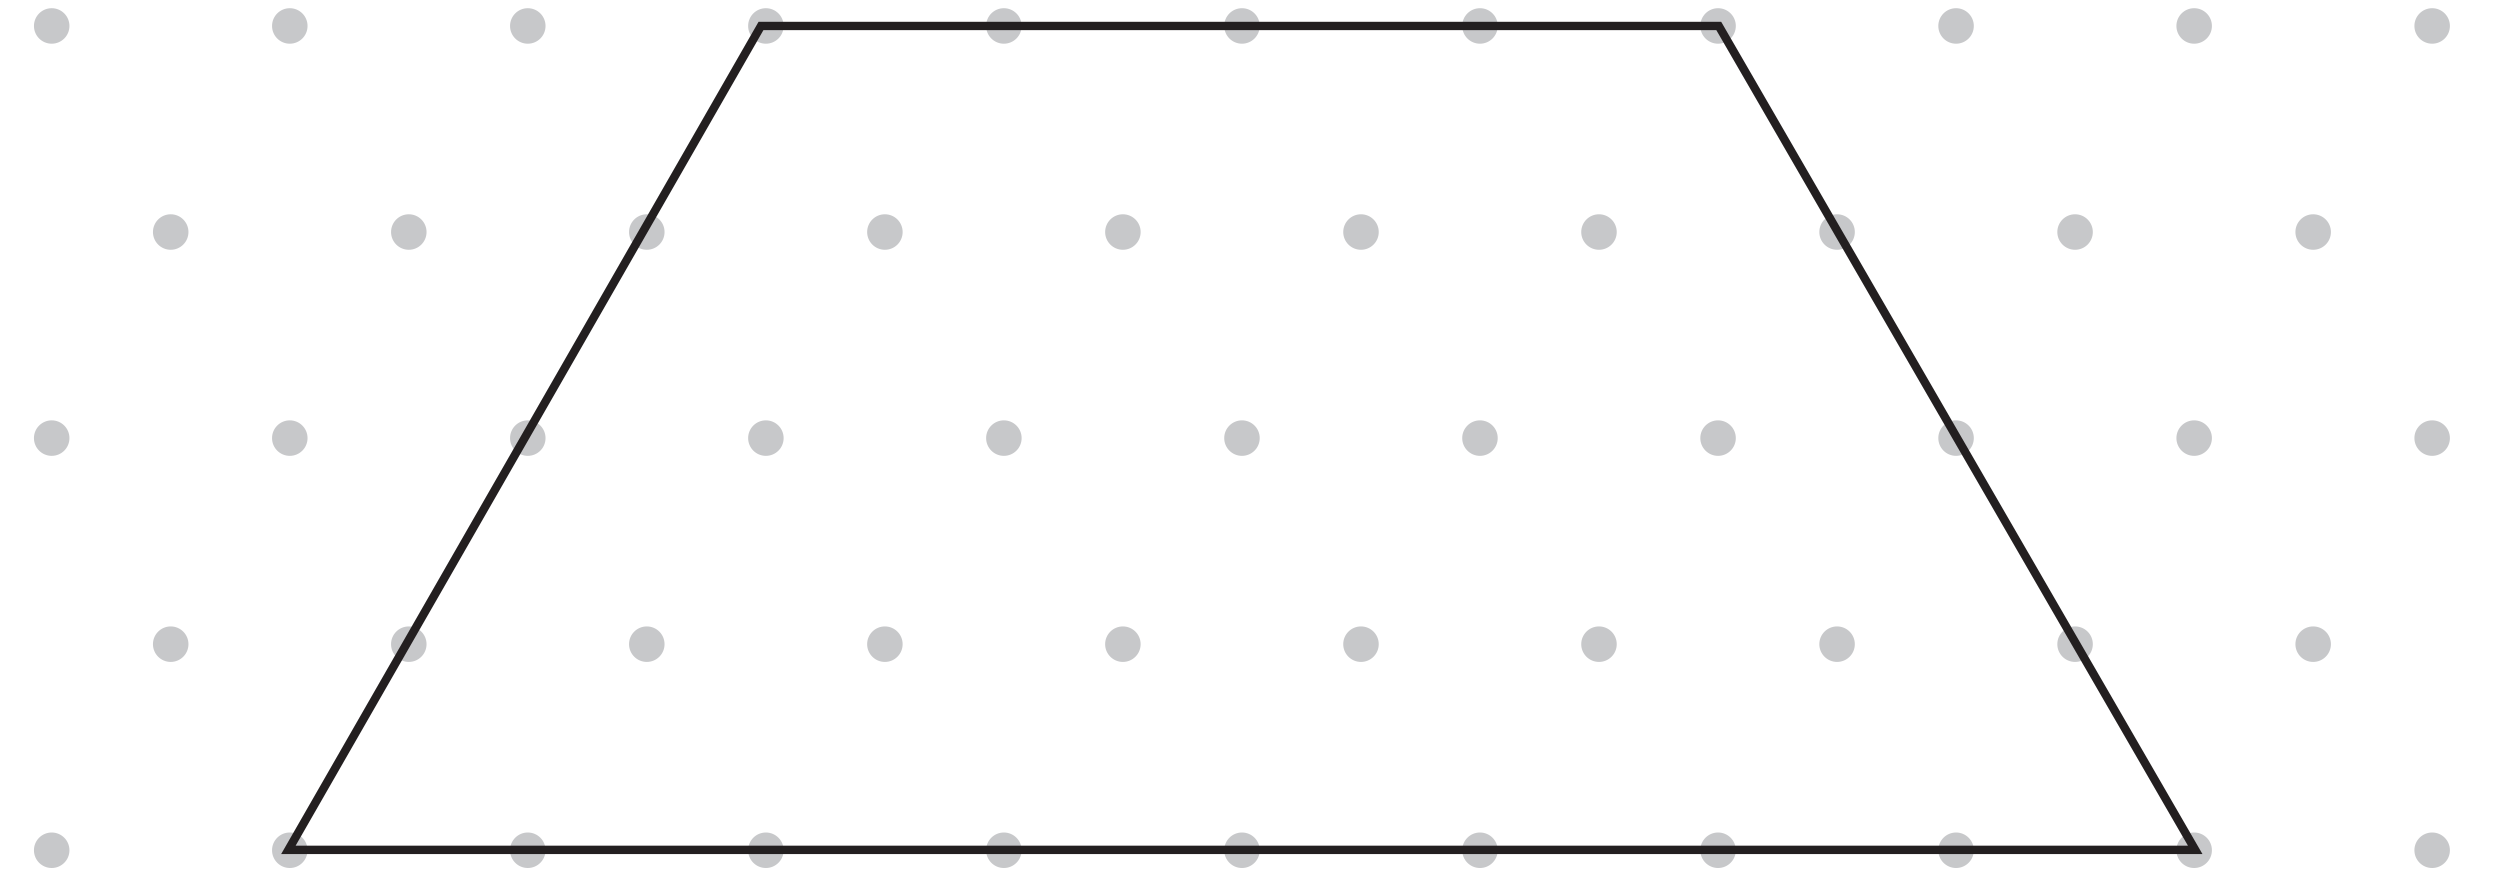
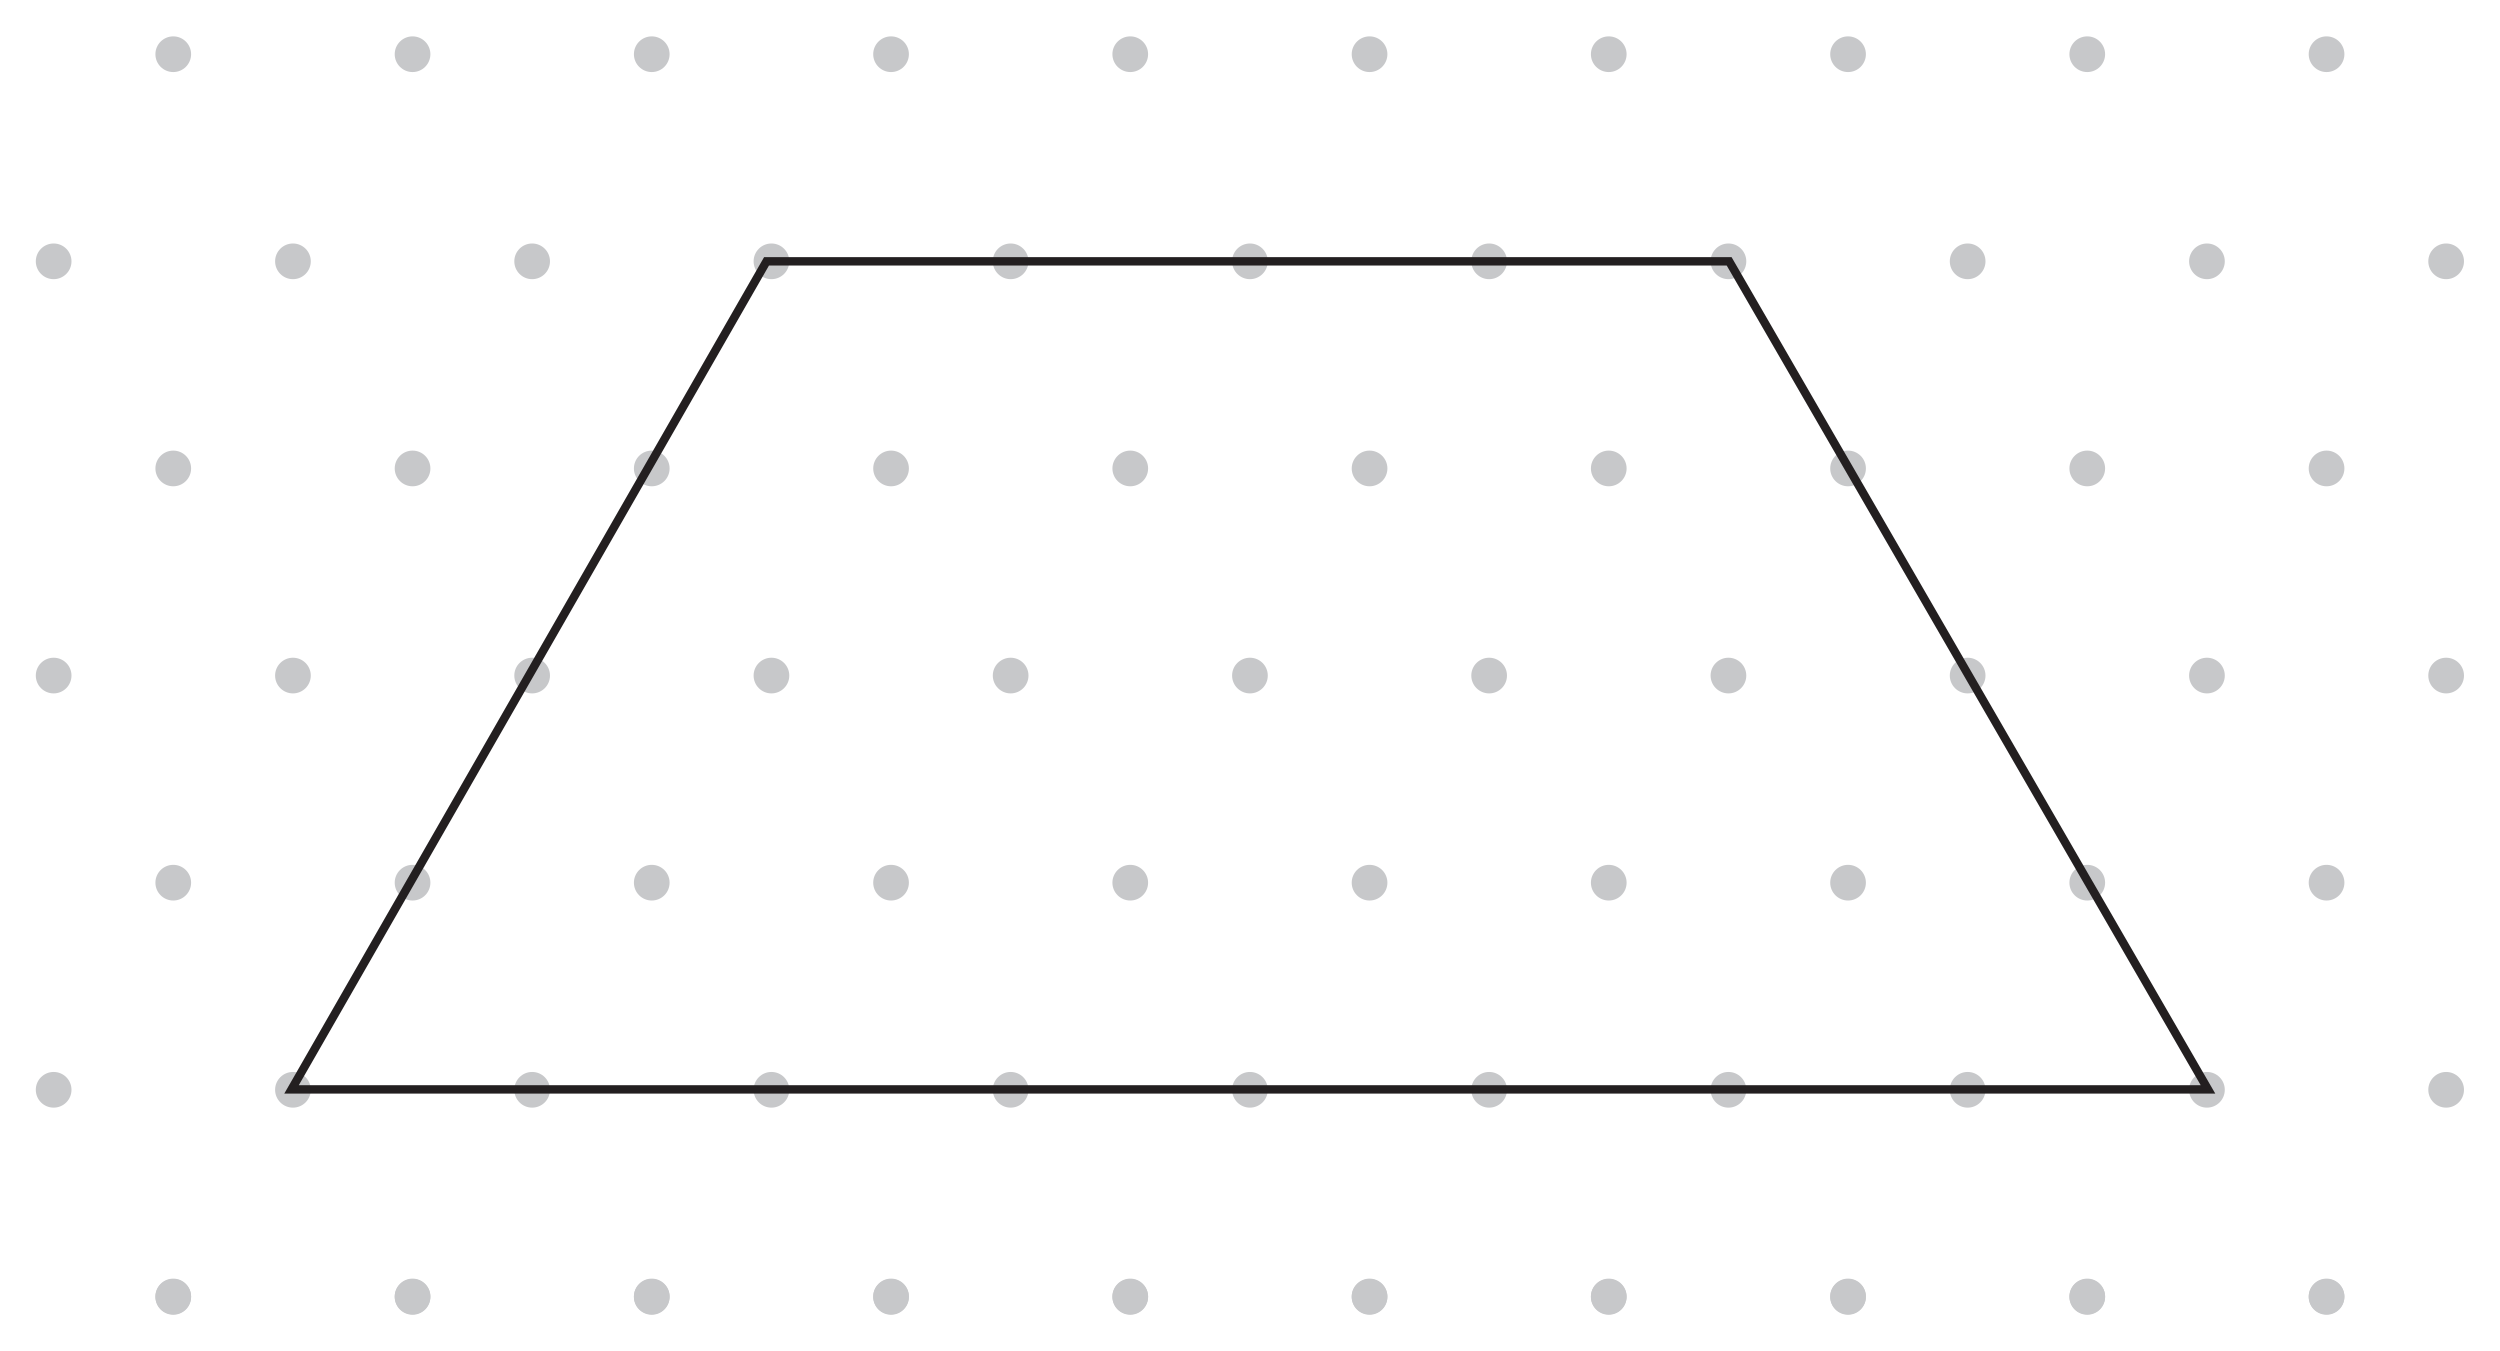
- <svg xmlns="http://www.w3.org/2000/svg" data-id="0607_2022ON_51_q06a_diagram1" data-width-mm="105.13" data-height-mm="37.04" data-measure="false" data-source="0607/51 ON 2022 p10" version="1.1" width="298" height="105" viewBox="0 0 298 105">
+ <svg xmlns="http://www.w3.org/2000/svg" data-id="0607_2022ON_51_q06a_diagram1" data-width-mm="104.6" data-height-mm="56.52" data-measure="false" data-source="0607/51 ON 2022 p10" version="1.1" width="296.5" height="160.2" viewBox="0 0 296.5 160.2">
  <defs>
    <clipPath id="clip_1">
-       <path transform="matrix(1,0,0,-1,-149.6,665.39)" d="M149.6 560.39H447.6V665.39H149.6Z" />
+       <path transform="matrix(1,0,0,-1,-149.399,693.290)" d="M149.4 533.09H445.9V693.290H149.4Z" />
    </clipPath>
    <clipPath id="clip_2">
-       <path transform="matrix(1,0,0,-1,-149.6,665.39)" d="M0 0H595.276V841.89H0Z" />
+       <path transform="matrix(1,0,0,-1,-149.399,693.290)" d="M0 0H595.276V841.89H0Z" />
    </clipPath>
    <clipPath id="clip_3">
-       <path transform="matrix(1,0,0,-1,-149.6,665.39)" d="M0 0H595.276V841.89H0Z" />
+       <path transform="matrix(1,0,0,-1,-149.399,693.290)" d="M0 0H595.276V841.89H0Z" />
    </clipPath>
    <clipPath id="clip_4">
-       <path transform="matrix(1,0,0,-1,-149.6,665.39)" d="M276.995 729.056H304.152V739.15H276.995Z" />
+       <path transform="matrix(1,0,0,-1,-149.399,693.290)" d="M276.995 729.056H304.152V739.15H276.995Z" />
    </clipPath>
    <clipPath id="clip_5">
-       <path transform="matrix(1,0,0,-1,-149.6,665.39)" d="M326.506 726.712H354.194V739.149H326.506Z" />
+       <path transform="matrix(1,0,0,-1,-149.399,693.290)" d="M326.506 726.712H354.194V739.149H326.506Z" />
    </clipPath>
    <clipPath id="clip_6">
-       <path transform="matrix(1,0,0,-1,-149.6,665.39)" d="M153.646 537.359H441.629V688.975H153.646Z" />
+       <path transform="matrix(1,0,0,-1,-149.399,693.290)" d="M153.646 537.359H441.629V688.975H153.646Z" />
    </clipPath>
    <clipPath id="clip_7">
-       <path transform="matrix(1,0,0,-1,-149.6,665.39)" d="M470.301 332.461H481.52V345.242H470.301Z" />
+       <path transform="matrix(1,0,0,-1,-149.399,693.290)" d="M470.301 332.461H481.52V345.242H470.301Z" />
    </clipPath>
    <clipPath id="clip_8">
-       <path transform="matrix(1,0,0,-1,-149.6,665.39)" d="M470.301 304.115H482.581V316.896H470.301Z" />
+       <path transform="matrix(1,0,0,-1,-149.399,693.290)" d="M470.301 304.115H482.581V316.896H470.301Z" />
    </clipPath>
  </defs>
  <g clip-path="url(#clip_1)">
    <g clip-path="url(#clip_2)">
      <g clip-path="url(#clip_3)" />
      <g clip-path="url(#clip_4)" />
      <g clip-path="url(#clip_5)" />
      <g clip-path="url(#clip_6)">
-         <path transform="matrix(1,0,0,-1,287.797,3.094)" d="M0 0C0-1.169 .948-2.116 2.116-2.116 3.285-2.116 4.232-1.169 4.232 0 4.232 1.169 3.285 2.116 2.116 2.116 .948 2.116 0 1.169 0 0" fill="#c7c8ca" />
-         <path transform="matrix(1,0,0,-1,287.797,52.222)" d="M0 0C0-1.169 .947-2.116 2.116-2.116 3.285-2.116 4.232-1.169 4.232 0 4.232 1.169 3.285 2.116 2.116 2.116 .947 2.116 0 1.169 0 0" fill="#c7c8ca" />
-         <path transform="matrix(1,0,0,-1,287.797,101.350)" d="M0 0C0-1.169 .947-2.116 2.116-2.116 3.285-2.116 4.232-1.169 4.232 0 4.232 1.168 3.285 2.116 2.116 2.116 .947 2.116 0 1.168 0 0" fill="#c7c8ca" />
-         <path transform="matrix(1,0,0,-1,259.428,3.094)" d="M0 0C0-1.169 .947-2.116 2.116-2.116 3.285-2.116 4.232-1.169 4.232 0 4.232 1.169 3.285 2.116 2.116 2.116 .947 2.116 0 1.169 0 0" fill="#c7c8ca" />
-         <path transform="matrix(1,0,0,-1,259.428,52.222)" d="M0 0C0-1.168 .947-2.116 2.116-2.116 3.285-2.116 4.232-1.168 4.232 0 4.232 1.169 3.285 2.116 2.116 2.116 .947 2.116 0 1.169 0 0" fill="#c7c8ca" />
-         <path transform="matrix(1,0,0,-1,259.428,101.350)" d="M0 0C0-1.169 .947-2.116 2.116-2.116 3.285-2.116 4.232-1.169 4.232 0 4.232 1.168 3.285 2.116 2.116 2.116 .947 2.116 0 1.168 0 0" fill="#c7c8ca" />
-         <path transform="matrix(1,0,0,-1,273.614,27.658)" d="M0 0C0-1.169 .948-2.116 2.116-2.116 3.285-2.116 4.232-1.169 4.232 0 4.232 1.169 3.285 2.116 2.116 2.116 .948 2.116 0 1.169 0 0" fill="#c7c8ca" />
-         <path transform="matrix(1,0,0,-1,273.614,76.786)" d="M0 0C0-1.168 .947-2.116 2.116-2.116 3.285-2.116 4.232-1.168 4.232 0 4.232 1.169 3.285 2.116 2.116 2.116 .947 2.116 0 1.169 0 0" fill="#c7c8ca" />
-         <path transform="matrix(1,0,0,-1,231.047,3.094)" d="M0 0C0-1.169 .947-2.116 2.116-2.116 3.285-2.116 4.232-1.169 4.232 0 4.232 1.169 3.285 2.116 2.116 2.116 .947 2.116 0 1.169 0 0" fill="#c7c8ca" />
-         <path transform="matrix(1,0,0,-1,231.047,52.222)" d="M0 0C0-1.169 .947-2.116 2.116-2.116 3.285-2.116 4.232-1.169 4.232 0 4.232 1.169 3.285 2.116 2.116 2.116 .947 2.116 0 1.169 0 0" fill="#c7c8ca" />
-         <path transform="matrix(1,0,0,-1,231.047,101.350)" d="M0 0C0-1.169 .947-2.116 2.116-2.116 3.285-2.116 4.232-1.169 4.232 0 4.232 1.168 3.285 2.116 2.116 2.116 .947 2.116 0 1.168 0 0" fill="#c7c8ca" />
-         <path transform="matrix(1,0,0,-1,245.233,27.658)" d="M0 0C0-1.169 .947-2.116 2.116-2.116 3.285-2.116 4.232-1.169 4.232 0 4.232 1.169 3.285 2.116 2.116 2.116 .947 2.116 0 1.169 0 0" fill="#c7c8ca" />
-         <path transform="matrix(1,0,0,-1,245.233,76.786)" d="M0 0C0-1.168 .947-2.116 2.116-2.116 3.285-2.116 4.232-1.168 4.232 0 4.232 1.168 3.285 2.116 2.116 2.116 .947 2.116 0 1.168 0 0" fill="#c7c8ca" />
-         <path transform="matrix(1,0,0,-1,202.678,3.094)" d="M0 0C0-1.169 .947-2.116 2.116-2.116 3.285-2.116 4.232-1.169 4.232 0 4.232 1.169 3.285 2.116 2.116 2.116 .947 2.116 0 1.169 0 0" fill="#c7c8ca" />
-         <path transform="matrix(1,0,0,-1,202.677,52.222)" d="M0 0C0-1.168 .948-2.116 2.116-2.116 3.285-2.116 4.232-1.168 4.232 0 4.232 1.169 3.285 2.116 2.116 2.116 .948 2.116 0 1.169 0 0" fill="#c7c8ca" />
-         <path transform="matrix(1,0,0,-1,202.677,101.350)" d="M0 0C0-1.169 .948-2.116 2.116-2.116 3.285-2.116 4.232-1.169 4.232 0 4.232 1.168 3.285 2.116 2.116 2.116 .948 2.116 0 1.168 0 0" fill="#c7c8ca" />
-         <path transform="matrix(1,0,0,-1,216.864,27.658)" d="M0 0C0-1.169 .947-2.116 2.116-2.116 3.285-2.116 4.232-1.169 4.232 0 4.232 1.169 3.285 2.116 2.116 2.116 .947 2.116 0 1.169 0 0" fill="#c7c8ca" />
-         <path transform="matrix(1,0,0,-1,216.863,76.786)" d="M0 0C0-1.168 .948-2.116 2.116-2.116 3.285-2.116 4.232-1.168 4.232 0 4.232 1.169 3.285 2.116 2.116 2.116 .948 2.116 0 1.169 0 0" fill="#c7c8ca" />
-         <path transform="matrix(1,0,0,-1,174.297,3.094)" d="M0 0C0-1.169 .947-2.116 2.116-2.116 3.285-2.116 4.232-1.169 4.232 0 4.232 1.169 3.285 2.116 2.116 2.116 .947 2.116 0 1.169 0 0" fill="#c7c8ca" />
-         <path transform="matrix(1,0,0,-1,174.296,52.222)" d="M0 0C0-1.169 .948-2.116 2.116-2.116 3.285-2.116 4.232-1.169 4.232 0 4.232 1.169 3.285 2.116 2.116 2.116 .948 2.116 0 1.169 0 0" fill="#c7c8ca" />
-         <path transform="matrix(1,0,0,-1,174.296,101.350)" d="M0 0C0-1.169 .948-2.116 2.116-2.116 3.285-2.116 4.232-1.169 4.232 0 4.232 1.168 3.285 2.116 2.116 2.116 .948 2.116 0 1.168 0 0" fill="#c7c8ca" />
-         <path transform="matrix(1,0,0,-1,188.483,27.658)" d="M0 0C0-1.169 .947-2.116 2.116-2.116 3.285-2.116 4.232-1.169 4.232 0 4.232 1.169 3.285 2.116 2.116 2.116 .947 2.116 0 1.169 0 0" fill="#c7c8ca" />
-         <path transform="matrix(1,0,0,-1,188.483,76.786)" d="M0 0C0-1.168 .947-2.116 2.116-2.116 3.284-2.116 4.232-1.168 4.232 0 4.232 1.168 3.284 2.116 2.116 2.116 .947 2.116 0 1.168 0 0" fill="#c7c8ca" />
-         <path transform="matrix(1,0,0,-1,145.927,3.094)" d="M0 0C0-1.169 .948-2.116 2.116-2.116 3.285-2.116 4.232-1.169 4.232 0 4.232 1.169 3.285 2.116 2.116 2.116 .948 2.116 0 1.169 0 0" fill="#c7c8ca" />
-         <path transform="matrix(1,0,0,-1,145.927,52.222)" d="M0 0C0-1.168 .947-2.116 2.116-2.116 3.285-2.116 4.232-1.168 4.232 0 4.232 1.169 3.285 2.116 2.116 2.116 .947 2.116 0 1.169 0 0" fill="#c7c8ca" />
-         <path transform="matrix(1,0,0,-1,145.927,101.350)" d="M0 0C0-1.169 .947-2.116 2.116-2.116 3.285-2.116 4.232-1.169 4.232 0 4.232 1.168 3.285 2.116 2.116 2.116 .947 2.116 0 1.168 0 0" fill="#c7c8ca" />
-         <path transform="matrix(1,0,0,-1,160.114,27.658)" d="M0 0C0-1.169 .948-2.116 2.116-2.116 3.285-2.116 4.232-1.169 4.232 0 4.232 1.169 3.285 2.116 2.116 2.116 .948 2.116 0 1.169 0 0" fill="#c7c8ca" />
-         <path transform="matrix(1,0,0,-1,160.113,76.786)" d="M0 0C0-1.168 .947-2.116 2.116-2.116 3.285-2.116 4.232-1.168 4.232 0 4.232 1.169 3.285 2.116 2.116 2.116 .947 2.116 0 1.169 0 0" fill="#c7c8ca" />
-         <path transform="matrix(1,0,0,-1,117.546,3.094)" d="M0 0C0-1.169 .948-2.116 2.116-2.116 3.285-2.116 4.232-1.169 4.232 0 4.232 1.169 3.285 2.116 2.116 2.116 .948 2.116 0 1.169 0 0" fill="#c7c8ca" />
-         <path transform="matrix(1,0,0,-1,117.546,52.222)" d="M0 0C0-1.169 .947-2.116 2.116-2.116 3.285-2.116 4.232-1.169 4.232 0 4.232 1.169 3.285 2.116 2.116 2.116 .947 2.116 0 1.169 0 0" fill="#c7c8ca" />
-         <path transform="matrix(1,0,0,-1,117.546,101.350)" d="M0 0C0-1.169 .947-2.116 2.116-2.116 3.285-2.116 4.232-1.169 4.232 0 4.232 1.168 3.285 2.116 2.116 2.116 .947 2.116 0 1.168 0 0" fill="#c7c8ca" />
-         <path transform="matrix(1,0,0,-1,131.733,27.658)" d="M0 0C0-1.169 .947-2.116 2.116-2.116 3.284-2.116 4.232-1.169 4.232 0 4.232 1.169 3.284 2.116 2.116 2.116 .947 2.116 0 1.169 0 0" fill="#c7c8ca" />
-         <path transform="matrix(1,0,0,-1,131.732,76.786)" d="M0 0C0-1.168 .947-2.116 2.116-2.116 3.285-2.116 4.232-1.168 4.232 0 4.232 1.168 3.285 2.116 2.116 2.116 .947 2.116 0 1.168 0 0" fill="#c7c8ca" />
-         <path transform="matrix(1,0,0,-1,89.178,3.094)" d="M0 0C0-1.169 .946-2.116 2.116-2.116 3.284-2.116 4.231-1.169 4.231 0 4.231 1.169 3.284 2.116 2.116 2.116 .946 2.116 0 1.169 0 0" fill="#c7c8ca" />
-         <path transform="matrix(1,0,0,-1,89.178,52.222)" d="M0 0C0-1.168 .946-2.116 2.115-2.116 3.284-2.116 4.231-1.168 4.231 0 4.231 1.169 3.284 2.116 2.115 2.116 .946 2.116 0 1.169 0 0" fill="#c7c8ca" />
-         <path transform="matrix(1,0,0,-1,89.178,101.350)" d="M0 0C0-1.169 .946-2.116 2.115-2.116 3.284-2.116 4.231-1.169 4.231 0 4.231 1.168 3.284 2.116 2.115 2.116 .946 2.116 0 1.168 0 0" fill="#c7c8ca" />
-         <path transform="matrix(1,0,0,-1,103.364,27.658)" d="M0 0C0-1.169 .947-2.116 2.116-2.116 3.284-2.116 4.231-1.169 4.231 0 4.231 1.169 3.284 2.116 2.116 2.116 .947 2.116 0 1.169 0 0" fill="#c7c8ca" />
-         <path transform="matrix(1,0,0,-1,103.363,76.786)" d="M0 0C0-1.168 .947-2.116 2.115-2.116 3.285-2.116 4.231-1.168 4.231 0 4.231 1.169 3.285 2.116 2.115 2.116 .947 2.116 0 1.169 0 0" fill="#c7c8ca" />
-         <path transform="matrix(1,0,0,-1,60.797,3.094)" d="M0 0C0-1.169 .947-2.116 2.115-2.116 3.284-2.116 4.231-1.169 4.231 0 4.231 1.169 3.284 2.116 2.115 2.116 .947 2.116 0 1.169 0 0" fill="#c7c8ca" />
-         <path transform="matrix(1,0,0,-1,60.797,52.222)" d="M0 0C0-1.169 .947-2.116 2.115-2.116 3.284-2.116 4.231-1.169 4.231 0 4.231 1.169 3.284 2.116 2.115 2.116 .947 2.116 0 1.169 0 0" fill="#c7c8ca" />
-         <path transform="matrix(1,0,0,-1,60.797,101.350)" d="M0 0C0-1.169 .947-2.116 2.115-2.116 3.284-2.116 4.231-1.169 4.231 0 4.231 1.168 3.284 2.116 2.115 2.116 .947 2.116 0 1.168 0 0" fill="#c7c8ca" />
-         <path transform="matrix(1,0,0,-1,74.982,27.658)" d="M0 0C0-1.169 .947-2.116 2.116-2.116 3.285-2.116 4.233-1.169 4.233 0 4.233 1.169 3.285 2.116 2.116 2.116 .947 2.116 0 1.169 0 0" fill="#c7c8ca" />
-         <path transform="matrix(1,0,0,-1,74.982,76.786)" d="M0 0C0-1.168 .947-2.116 2.116-2.116 3.285-2.116 4.232-1.168 4.232 0 4.232 1.168 3.285 2.116 2.116 2.116 .947 2.116 0 1.168 0 0" fill="#c7c8ca" />
-         <path transform="matrix(1,0,0,-1,32.428,3.094)" d="M0 0C0-1.169 .946-2.116 2.115-2.116 3.284-2.116 4.231-1.169 4.231 0 4.231 1.169 3.284 2.116 2.115 2.116 .946 2.116 0 1.169 0 0" fill="#c7c8ca" />
-         <path transform="matrix(1,0,0,-1,32.427,52.222)" d="M0 0C0-1.168 .947-2.116 2.116-2.116 3.284-2.116 4.232-1.168 4.232 0 4.232 1.169 3.284 2.116 2.116 2.116 .947 2.116 0 1.169 0 0" fill="#c7c8ca" />
-         <path transform="matrix(1,0,0,-1,32.427,101.350)" d="M0 0C0-1.169 .947-2.116 2.116-2.116 3.284-2.116 4.232-1.169 4.232 0 4.232 1.168 3.284 2.116 2.116 2.116 .947 2.116 0 1.168 0 0" fill="#c7c8ca" />
-         <path transform="matrix(1,0,0,-1,46.614,27.658)" d="M0 0C0-1.169 .947-2.116 2.115-2.116 3.284-2.116 4.231-1.169 4.231 0 4.231 1.169 3.284 2.116 2.115 2.116 .947 2.116 0 1.169 0 0" fill="#c7c8ca" />
-         <path transform="matrix(1,0,0,-1,46.613,76.786)" d="M0 0C0-1.168 .947-2.116 2.115-2.116 3.284-2.116 4.231-1.168 4.231 0 4.231 1.169 3.284 2.116 2.115 2.116 .947 2.116 0 1.169 0 0" fill="#c7c8ca" />
-         <path transform="matrix(1,0,0,-1,4.047,3.094)" d="M0 0C0-1.169 .947-2.116 2.115-2.116 3.284-2.116 4.231-1.169 4.231 0 4.231 1.169 3.284 2.116 2.115 2.116 .947 2.116 0 1.169 0 0" fill="#c7c8ca" />
-         <path transform="matrix(1,0,0,-1,4.046,52.222)" d="M0 0C0-1.169 .947-2.116 2.116-2.116 3.285-2.116 4.232-1.169 4.232 0 4.232 1.169 3.285 2.116 2.116 2.116 .947 2.116 0 1.169 0 0" fill="#c7c8ca" />
-         <path transform="matrix(1,0,0,-1,4.046,101.350)" d="M0 0C0-1.169 .947-2.116 2.116-2.116 3.285-2.116 4.232-1.169 4.232 0 4.232 1.168 3.285 2.116 2.116 2.116 .947 2.116 0 1.168 0 0" fill="#c7c8ca" />
-         <path transform="matrix(1,0,0,-1,18.232,27.658)" d="M0 0C0-1.169 .948-2.116 2.116-2.116 3.285-2.116 4.232-1.169 4.232 0 4.232 1.169 3.285 2.116 2.116 2.116 .948 2.116 0 1.169 0 0" fill="#c7c8ca" />
-         <path transform="matrix(1,0,0,-1,18.232,76.786)" d="M0 0C0-1.168 .947-2.116 2.116-2.116 3.284-2.116 4.232-1.168 4.232 0 4.232 1.168 3.284 2.116 2.116 2.116 .947 2.116 0 1.168 0 0" fill="#c7c8ca" />
+         <path transform="matrix(1,0,0,-1,287.997,30.994)" d="M0 0C0-1.169 .948-2.116 2.116-2.116 3.285-2.116 4.232-1.169 4.232 0 4.232 1.169 3.285 2.116 2.116 2.116 .948 2.116 0 1.169 0 0" fill="#c7c8ca" />
+         <path transform="matrix(1,0,0,-1,287.997,80.122)" d="M0 0C0-1.169 .947-2.116 2.116-2.116 3.285-2.116 4.232-1.169 4.232 0 4.232 1.169 3.285 2.116 2.116 2.116 .947 2.116 0 1.169 0 0" fill="#c7c8ca" />
+         <path transform="matrix(1,0,0,-1,287.997,129.250)" d="M0 0C0-1.169 .947-2.116 2.116-2.116 3.285-2.116 4.232-1.169 4.232 0 4.232 1.168 3.285 2.116 2.116 2.116 .947 2.116 0 1.168 0 0" fill="#c7c8ca" />
+         <path transform="matrix(1,0,0,-1,273.814,153.761)" d="M0 0C0-1.169 .948-2.116 2.116-2.116 3.285-2.116 4.232-1.169 4.232 0 4.232 1.168 3.285 2.116 2.116 2.116 .948 2.116 0 1.168 0 0" fill="#c7c8ca" />
+         <path transform="matrix(1,0,0,-1,259.628,30.994)" d="M0 0C0-1.169 .947-2.116 2.116-2.116 3.285-2.116 4.232-1.169 4.232 0 4.232 1.169 3.285 2.116 2.116 2.116 .947 2.116 0 1.169 0 0" fill="#c7c8ca" />
+         <path transform="matrix(1,0,0,-1,273.813,6.430)" d="M0 0C0-1.168 .948-2.116 2.116-2.116 3.285-2.116 4.232-1.168 4.232 0 4.232 1.169 3.285 2.116 2.116 2.116 .948 2.116 0 1.169 0 0" fill="#c7c8ca" />
+         <path transform="matrix(1,0,0,-1,259.628,80.122)" d="M0 0C0-1.168 .947-2.116 2.116-2.116 3.285-2.116 4.232-1.168 4.232 0 4.232 1.169 3.285 2.116 2.116 2.116 .947 2.116 0 1.169 0 0" fill="#c7c8ca" />
+         <path transform="matrix(1,0,0,-1,259.628,129.250)" d="M0 0C0-1.169 .947-2.116 2.116-2.116 3.285-2.116 4.232-1.169 4.232 0 4.232 1.168 3.285 2.116 2.116 2.116 .947 2.116 0 1.168 0 0" fill="#c7c8ca" />
+         <path transform="matrix(1,0,0,-1,273.814,55.558)" d="M0 0C0-1.169 .948-2.116 2.116-2.116 3.285-2.116 4.232-1.169 4.232 0 4.232 1.169 3.285 2.116 2.116 2.116 .948 2.116 0 1.169 0 0" fill="#c7c8ca" />
+         <path transform="matrix(1,0,0,-1,273.814,104.686)" d="M0 0C0-1.168 .947-2.116 2.116-2.116 3.285-2.116 4.232-1.168 4.232 0 4.232 1.169 3.285 2.116 2.116 2.116 .947 2.116 0 1.169 0 0" fill="#c7c8ca" />
+         <path transform="matrix(1,0,0,-1,273.813,153.814)" d="M0 0C0-1.168 .948-2.116 2.116-2.116 3.285-2.116 4.232-1.168 4.232 0 4.232 1.169 3.285 2.116 2.116 2.116 .948 2.116 0 1.169 0 0" fill="#c7c8ca" />
+         <path transform="matrix(1,0,0,-1,245.433,153.762)" d="M0 0C0-1.169 .947-2.116 2.116-2.116 3.285-2.116 4.232-1.169 4.232 0 4.232 1.169 3.285 2.116 2.116 2.116 .947 2.116 0 1.169 0 0" fill="#c7c8ca" />
+         <path transform="matrix(1,0,0,-1,231.247,30.994)" d="M0 0C0-1.169 .947-2.116 2.116-2.116 3.285-2.116 4.232-1.169 4.232 0 4.232 1.169 3.285 2.116 2.116 2.116 .947 2.116 0 1.169 0 0" fill="#c7c8ca" />
+         <path transform="matrix(1,0,0,-1,245.433,6.430)" d="M0 0C0-1.169 .947-2.116 2.116-2.116 3.284-2.116 4.232-1.169 4.232 0 4.232 1.169 3.284 2.116 2.116 2.116 .947 2.116 0 1.169 0 0" fill="#c7c8ca" />
+         <path transform="matrix(1,0,0,-1,231.247,80.122)" d="M0 0C0-1.169 .947-2.116 2.116-2.116 3.285-2.116 4.232-1.169 4.232 0 4.232 1.169 3.285 2.116 2.116 2.116 .947 2.116 0 1.169 0 0" fill="#c7c8ca" />
+         <path transform="matrix(1,0,0,-1,231.247,129.250)" d="M0 0C0-1.169 .947-2.116 2.116-2.116 3.285-2.116 4.232-1.169 4.232 0 4.232 1.168 3.285 2.116 2.116 2.116 .947 2.116 0 1.168 0 0" fill="#c7c8ca" />
+         <path transform="matrix(1,0,0,-1,245.433,55.558)" d="M0 0C0-1.169 .947-2.116 2.116-2.116 3.285-2.116 4.232-1.169 4.232 0 4.232 1.169 3.285 2.116 2.116 2.116 .947 2.116 0 1.169 0 0" fill="#c7c8ca" />
+         <path transform="matrix(1,0,0,-1,245.433,104.686)" d="M0 0C0-1.168 .947-2.116 2.116-2.116 3.285-2.116 4.232-1.168 4.232 0 4.232 1.168 3.285 2.116 2.116 2.116 .947 2.116 0 1.168 0 0" fill="#c7c8ca" />
+         <path transform="matrix(1,0,0,-1,245.433,153.814)" d="M0 0C0-1.168 .947-2.116 2.116-2.116 3.284-2.116 4.232-1.168 4.232 0 4.232 1.169 3.284 2.116 2.116 2.116 .947 2.116 0 1.169 0 0" fill="#c7c8ca" />
+         <path transform="matrix(1,0,0,-1,217.064,153.761)" d="M0 0C0-1.169 .947-2.116 2.116-2.116 3.285-2.116 4.232-1.169 4.232 0 4.232 1.168 3.285 2.116 2.116 2.116 .947 2.116 0 1.168 0 0" fill="#c7c8ca" />
+         <path transform="matrix(1,0,0,-1,202.878,30.994)" d="M0 0C0-1.169 .947-2.116 2.116-2.116 3.285-2.116 4.232-1.169 4.232 0 4.232 1.169 3.285 2.116 2.116 2.116 .947 2.116 0 1.169 0 0" fill="#c7c8ca" />
+         <path transform="matrix(1,0,0,-1,217.063,6.430)" d="M0 0C0-1.168 .947-2.116 2.116-2.116 3.285-2.116 4.232-1.168 4.232 0 4.232 1.169 3.285 2.116 2.116 2.116 .947 2.116 0 1.169 0 0" fill="#c7c8ca" />
+         <path transform="matrix(1,0,0,-1,202.877,80.122)" d="M0 0C0-1.168 .948-2.116 2.116-2.116 3.285-2.116 4.232-1.168 4.232 0 4.232 1.169 3.285 2.116 2.116 2.116 .948 2.116 0 1.169 0 0" fill="#c7c8ca" />
+         <path transform="matrix(1,0,0,-1,202.877,129.250)" d="M0 0C0-1.169 .948-2.116 2.116-2.116 3.285-2.116 4.232-1.169 4.232 0 4.232 1.168 3.285 2.116 2.116 2.116 .948 2.116 0 1.168 0 0" fill="#c7c8ca" />
+         <path transform="matrix(1,0,0,-1,217.064,55.558)" d="M0 0C0-1.169 .947-2.116 2.116-2.116 3.285-2.116 4.232-1.169 4.232 0 4.232 1.169 3.285 2.116 2.116 2.116 .947 2.116 0 1.169 0 0" fill="#c7c8ca" />
+         <path transform="matrix(1,0,0,-1,217.063,104.686)" d="M0 0C0-1.168 .948-2.116 2.116-2.116 3.285-2.116 4.232-1.168 4.232 0 4.232 1.169 3.285 2.116 2.116 2.116 .948 2.116 0 1.169 0 0" fill="#c7c8ca" />
+         <path transform="matrix(1,0,0,-1,217.063,153.814)" d="M0 0C0-1.168 .947-2.116 2.116-2.116 3.285-2.116 4.232-1.168 4.232 0 4.232 1.169 3.285 2.116 2.116 2.116 .947 2.116 0 1.169 0 0" fill="#c7c8ca" />
+         <path transform="matrix(1,0,0,-1,188.683,153.762)" d="M0 0C0-1.169 .947-2.116 2.116-2.116 3.285-2.116 4.232-1.169 4.232 0 4.232 1.169 3.285 2.116 2.116 2.116 .947 2.116 0 1.169 0 0" fill="#c7c8ca" />
+         <path transform="matrix(1,0,0,-1,174.497,30.994)" d="M0 0C0-1.169 .947-2.116 2.116-2.116 3.285-2.116 4.232-1.169 4.232 0 4.232 1.169 3.285 2.116 2.116 2.116 .947 2.116 0 1.169 0 0" fill="#c7c8ca" />
+         <path transform="matrix(1,0,0,-1,188.682,6.430)" d="M0 0C0-1.169 .947-2.116 2.116-2.116 3.285-2.116 4.232-1.169 4.232 0 4.232 1.169 3.285 2.116 2.116 2.116 .947 2.116 0 1.169 0 0" fill="#c7c8ca" />
+         <path transform="matrix(1,0,0,-1,174.496,80.122)" d="M0 0C0-1.169 .948-2.116 2.116-2.116 3.285-2.116 4.232-1.169 4.232 0 4.232 1.169 3.285 2.116 2.116 2.116 .948 2.116 0 1.169 0 0" fill="#c7c8ca" />
+         <path transform="matrix(1,0,0,-1,174.496,129.250)" d="M0 0C0-1.169 .948-2.116 2.116-2.116 3.285-2.116 4.232-1.169 4.232 0 4.232 1.168 3.285 2.116 2.116 2.116 .948 2.116 0 1.168 0 0" fill="#c7c8ca" />
+         <path transform="matrix(1,0,0,-1,188.683,55.558)" d="M0 0C0-1.169 .947-2.116 2.116-2.116 3.285-2.116 4.232-1.169 4.232 0 4.232 1.169 3.285 2.116 2.116 2.116 .947 2.116 0 1.169 0 0" fill="#c7c8ca" />
+         <path transform="matrix(1,0,0,-1,188.683,104.686)" d="M0 0C0-1.168 .947-2.116 2.116-2.116 3.284-2.116 4.232-1.168 4.232 0 4.232 1.168 3.284 2.116 2.116 2.116 .947 2.116 0 1.168 0 0" fill="#c7c8ca" />
+         <path transform="matrix(1,0,0,-1,188.682,153.814)" d="M0 0C0-1.168 .947-2.116 2.116-2.116 3.285-2.116 4.232-1.168 4.232 0 4.232 1.169 3.285 2.116 2.116 2.116 .947 2.116 0 1.169 0 0" fill="#c7c8ca" />
+         <path transform="matrix(1,0,0,-1,160.314,153.761)" d="M0 0C0-1.169 .948-2.116 2.116-2.116 3.285-2.116 4.232-1.169 4.232 0 4.232 1.168 3.285 2.116 2.116 2.116 .948 2.116 0 1.168 0 0" fill="#c7c8ca" />
+         <path transform="matrix(1,0,0,-1,146.127,30.994)" d="M0 0C0-1.169 .948-2.116 2.116-2.116 3.285-2.116 4.232-1.169 4.232 0 4.232 1.169 3.285 2.116 2.116 2.116 .948 2.116 0 1.169 0 0" fill="#c7c8ca" />
+         <path transform="matrix(1,0,0,-1,160.313,6.430)" d="M0 0C0-1.168 .947-2.116 2.116-2.116 3.285-2.116 4.232-1.168 4.232 0 4.232 1.169 3.285 2.116 2.116 2.116 .947 2.116 0 1.169 0 0" fill="#c7c8ca" />
+         <path transform="matrix(1,0,0,-1,146.127,80.122)" d="M0 0C0-1.168 .947-2.116 2.116-2.116 3.285-2.116 4.232-1.168 4.232 0 4.232 1.169 3.285 2.116 2.116 2.116 .947 2.116 0 1.169 0 0" fill="#c7c8ca" />
+         <path transform="matrix(1,0,0,-1,146.127,129.250)" d="M0 0C0-1.169 .947-2.116 2.116-2.116 3.285-2.116 4.232-1.169 4.232 0 4.232 1.168 3.285 2.116 2.116 2.116 .947 2.116 0 1.168 0 0" fill="#c7c8ca" />
+         <path transform="matrix(1,0,0,-1,160.314,55.558)" d="M0 0C0-1.169 .948-2.116 2.116-2.116 3.285-2.116 4.232-1.169 4.232 0 4.232 1.169 3.285 2.116 2.116 2.116 .948 2.116 0 1.169 0 0" fill="#c7c8ca" />
+         <path transform="matrix(1,0,0,-1,160.313,104.686)" d="M0 0C0-1.168 .947-2.116 2.116-2.116 3.285-2.116 4.232-1.168 4.232 0 4.232 1.169 3.285 2.116 2.116 2.116 .947 2.116 0 1.169 0 0" fill="#c7c8ca" />
+         <path transform="matrix(1,0,0,-1,160.313,153.814)" d="M0 0C0-1.168 .947-2.116 2.116-2.116 3.285-2.116 4.232-1.168 4.232 0 4.232 1.169 3.285 2.116 2.116 2.116 .947 2.116 0 1.169 0 0" fill="#c7c8ca" />
+         <path transform="matrix(1,0,0,-1,131.933,153.762)" d="M0 0C0-1.169 .947-2.116 2.116-2.116 3.284-2.116 4.232-1.169 4.232 0 4.232 1.169 3.284 2.116 2.116 2.116 .947 2.116 0 1.169 0 0" fill="#c7c8ca" />
+         <path transform="matrix(1,0,0,-1,117.746,30.994)" d="M0 0C0-1.169 .948-2.116 2.116-2.116 3.285-2.116 4.232-1.169 4.232 0 4.232 1.169 3.285 2.116 2.116 2.116 .948 2.116 0 1.169 0 0" fill="#c7c8ca" />
+         <path transform="matrix(1,0,0,-1,131.932,6.430)" d="M0 0C0-1.169 .947-2.116 2.116-2.116 3.285-2.116 4.232-1.169 4.232 0 4.232 1.169 3.285 2.116 2.116 2.116 .947 2.116 0 1.169 0 0" fill="#c7c8ca" />
+         <path transform="matrix(1,0,0,-1,117.746,80.122)" d="M0 0C0-1.169 .947-2.116 2.116-2.116 3.285-2.116 4.232-1.169 4.232 0 4.232 1.169 3.285 2.116 2.116 2.116 .947 2.116 0 1.169 0 0" fill="#c7c8ca" />
+         <path transform="matrix(1,0,0,-1,117.746,129.250)" d="M0 0C0-1.169 .947-2.116 2.116-2.116 3.285-2.116 4.232-1.169 4.232 0 4.232 1.168 3.285 2.116 2.116 2.116 .947 2.116 0 1.168 0 0" fill="#c7c8ca" />
+         <path transform="matrix(1,0,0,-1,131.933,55.558)" d="M0 0C0-1.169 .947-2.116 2.116-2.116 3.284-2.116 4.232-1.169 4.232 0 4.232 1.169 3.284 2.116 2.116 2.116 .947 2.116 0 1.169 0 0" fill="#c7c8ca" />
+         <path transform="matrix(1,0,0,-1,131.932,104.686)" d="M0 0C0-1.168 .947-2.116 2.116-2.116 3.285-2.116 4.232-1.168 4.232 0 4.232 1.168 3.285 2.116 2.116 2.116 .947 2.116 0 1.168 0 0" fill="#c7c8ca" />
+         <path transform="matrix(1,0,0,-1,131.932,153.814)" d="M0 0C0-1.168 .947-2.116 2.116-2.116 3.285-2.116 4.232-1.168 4.232 0 4.232 1.169 3.285 2.116 2.116 2.116 .947 2.116 0 1.169 0 0" fill="#c7c8ca" />
+         <path transform="matrix(1,0,0,-1,103.564,153.761)" d="M0 0C0-1.169 .947-2.116 2.116-2.116 3.284-2.116 4.231-1.169 4.231 0 4.231 1.168 3.284 2.116 2.116 2.116 .947 2.116 0 1.168 0 0" fill="#c7c8ca" />
+         <path transform="matrix(1,0,0,-1,89.378,30.994)" d="M0 0C0-1.169 .946-2.116 2.116-2.116 3.284-2.116 4.231-1.169 4.231 0 4.231 1.169 3.284 2.116 2.116 2.116 .946 2.116 0 1.169 0 0" fill="#c7c8ca" />
+         <path transform="matrix(1,0,0,-1,103.563,6.430)" d="M0 0C0-1.168 .947-2.116 2.115-2.116 3.284-2.116 4.231-1.168 4.231 0 4.231 1.169 3.284 2.116 2.115 2.116 .947 2.116 0 1.169 0 0" fill="#c7c8ca" />
+         <path transform="matrix(1,0,0,-1,89.378,80.122)" d="M0 0C0-1.168 .946-2.116 2.115-2.116 3.284-2.116 4.231-1.168 4.231 0 4.231 1.169 3.284 2.116 2.115 2.116 .946 2.116 0 1.169 0 0" fill="#c7c8ca" />
+         <path transform="matrix(1,0,0,-1,89.378,129.250)" d="M0 0C0-1.169 .946-2.116 2.115-2.116 3.284-2.116 4.231-1.169 4.231 0 4.231 1.168 3.284 2.116 2.115 2.116 .946 2.116 0 1.168 0 0" fill="#c7c8ca" />
+         <path transform="matrix(1,0,0,-1,103.564,55.558)" d="M0 0C0-1.169 .947-2.116 2.116-2.116 3.284-2.116 4.231-1.169 4.231 0 4.231 1.169 3.284 2.116 2.116 2.116 .947 2.116 0 1.169 0 0" fill="#c7c8ca" />
+         <path transform="matrix(1,0,0,-1,103.563,104.686)" d="M0 0C0-1.168 .947-2.116 2.115-2.116 3.285-2.116 4.231-1.168 4.231 0 4.231 1.169 3.285 2.116 2.115 2.116 .947 2.116 0 1.169 0 0" fill="#c7c8ca" />
+         <path transform="matrix(1,0,0,-1,103.563,153.814)" d="M0 0C0-1.168 .947-2.116 2.115-2.116 3.284-2.116 4.231-1.168 4.231 0 4.231 1.169 3.284 2.116 2.115 2.116 .947 2.116 0 1.169 0 0" fill="#c7c8ca" />
+         <path transform="matrix(1,0,0,-1,75.182,153.762)" d="M0 0C0-1.169 .947-2.116 2.116-2.116 3.285-2.116 4.233-1.169 4.233 0 4.233 1.169 3.285 2.116 2.116 2.116 .947 2.116 0 1.169 0 0" fill="#c7c8ca" />
+         <path transform="matrix(1,0,0,-1,60.997,30.994)" d="M0 0C0-1.169 .947-2.116 2.115-2.116 3.284-2.116 4.231-1.169 4.231 0 4.231 1.169 3.284 2.116 2.115 2.116 .947 2.116 0 1.169 0 0" fill="#c7c8ca" />
+         <path transform="matrix(1,0,0,-1,75.182,6.430)" d="M0 0C0-1.169 .947-2.116 2.116-2.116 3.284-2.116 4.232-1.169 4.232 0 4.232 1.169 3.284 2.116 2.116 2.116 .947 2.116 0 1.169 0 0" fill="#c7c8ca" />
+         <path transform="matrix(1,0,0,-1,60.997,80.122)" d="M0 0C0-1.169 .947-2.116 2.115-2.116 3.284-2.116 4.231-1.169 4.231 0 4.231 1.169 3.284 2.116 2.115 2.116 .947 2.116 0 1.169 0 0" fill="#c7c8ca" />
+         <path transform="matrix(1,0,0,-1,60.997,129.250)" d="M0 0C0-1.169 .947-2.116 2.115-2.116 3.284-2.116 4.231-1.169 4.231 0 4.231 1.168 3.284 2.116 2.115 2.116 .947 2.116 0 1.168 0 0" fill="#c7c8ca" />
+         <path transform="matrix(1,0,0,-1,75.182,55.558)" d="M0 0C0-1.169 .947-2.116 2.116-2.116 3.285-2.116 4.233-1.169 4.233 0 4.233 1.169 3.285 2.116 2.116 2.116 .947 2.116 0 1.169 0 0" fill="#c7c8ca" />
+         <path transform="matrix(1,0,0,-1,75.182,104.686)" d="M0 0C0-1.168 .947-2.116 2.116-2.116 3.285-2.116 4.232-1.168 4.232 0 4.232 1.168 3.285 2.116 2.116 2.116 .947 2.116 0 1.168 0 0" fill="#c7c8ca" />
+         <path transform="matrix(1,0,0,-1,75.182,153.814)" d="M0 0C0-1.168 .947-2.116 2.116-2.116 3.284-2.116 4.232-1.168 4.232 0 4.232 1.169 3.284 2.116 2.116 2.116 .947 2.116 0 1.169 0 0" fill="#c7c8ca" />
+         <path transform="matrix(1,0,0,-1,46.814,153.761)" d="M0 0C0-1.169 .947-2.116 2.115-2.116 3.284-2.116 4.231-1.169 4.231 0 4.231 1.168 3.284 2.116 2.115 2.116 .947 2.116 0 1.168 0 0" fill="#c7c8ca" />
+         <path transform="matrix(1,0,0,-1,32.628,30.994)" d="M0 0C0-1.169 .946-2.116 2.115-2.116 3.284-2.116 4.231-1.169 4.231 0 4.231 1.169 3.284 2.116 2.115 2.116 .946 2.116 0 1.169 0 0" fill="#c7c8ca" />
+         <path transform="matrix(1,0,0,-1,46.813,6.430)" d="M0 0C0-1.168 .947-2.116 2.115-2.116 3.284-2.116 4.231-1.168 4.231 0 4.231 1.169 3.284 2.116 2.115 2.116 .947 2.116 0 1.169 0 0" fill="#c7c8ca" />
+         <path transform="matrix(1,0,0,-1,32.627,80.122)" d="M0 0C0-1.168 .947-2.116 2.116-2.116 3.284-2.116 4.232-1.168 4.232 0 4.232 1.169 3.284 2.116 2.116 2.116 .947 2.116 0 1.169 0 0" fill="#c7c8ca" />
+         <path transform="matrix(1,0,0,-1,32.627,129.250)" d="M0 0C0-1.169 .947-2.116 2.116-2.116 3.284-2.116 4.232-1.169 4.232 0 4.232 1.168 3.284 2.116 2.116 2.116 .947 2.116 0 1.168 0 0" fill="#c7c8ca" />
+         <path transform="matrix(1,0,0,-1,46.814,55.558)" d="M0 0C0-1.169 .947-2.116 2.115-2.116 3.284-2.116 4.231-1.169 4.231 0 4.231 1.169 3.284 2.116 2.115 2.116 .947 2.116 0 1.169 0 0" fill="#c7c8ca" />
+         <path transform="matrix(1,0,0,-1,46.813,104.686)" d="M0 0C0-1.168 .947-2.116 2.115-2.116 3.284-2.116 4.231-1.168 4.231 0 4.231 1.169 3.284 2.116 2.115 2.116 .947 2.116 0 1.169 0 0" fill="#c7c8ca" />
+         <path transform="matrix(1,0,0,-1,46.813,153.814)" d="M0 0C0-1.168 .947-2.116 2.115-2.116 3.284-2.116 4.231-1.168 4.231 0 4.231 1.169 3.284 2.116 2.115 2.116 .947 2.116 0 1.169 0 0" fill="#c7c8ca" />
+         <path transform="matrix(1,0,0,-1,18.432,153.762)" d="M0 0C0-1.169 .948-2.116 2.116-2.116 3.285-2.116 4.232-1.169 4.232 0 4.232 1.169 3.285 2.116 2.116 2.116 .948 2.116 0 1.169 0 0" fill="#c7c8ca" />
+         <path transform="matrix(1,0,0,-1,4.247,30.994)" d="M0 0C0-1.169 .947-2.116 2.115-2.116 3.284-2.116 4.231-1.169 4.231 0 4.231 1.169 3.284 2.116 2.115 2.116 .947 2.116 0 1.169 0 0" fill="#c7c8ca" />
+         <path transform="matrix(1,0,0,-1,18.432,6.430)" d="M0 0C0-1.169 .947-2.116 2.116-2.116 3.284-2.116 4.232-1.169 4.232 0 4.232 1.169 3.284 2.116 2.116 2.116 .947 2.116 0 1.169 0 0" fill="#c7c8ca" />
+         <path transform="matrix(1,0,0,-1,4.246,80.122)" d="M0 0C0-1.169 .947-2.116 2.116-2.116 3.285-2.116 4.232-1.169 4.232 0 4.232 1.169 3.285 2.116 2.116 2.116 .947 2.116 0 1.169 0 0" fill="#c7c8ca" />
+         <path transform="matrix(1,0,0,-1,4.246,129.250)" d="M0 0C0-1.169 .947-2.116 2.116-2.116 3.285-2.116 4.232-1.169 4.232 0 4.232 1.168 3.285 2.116 2.116 2.116 .947 2.116 0 1.168 0 0" fill="#c7c8ca" />
+         <path transform="matrix(1,0,0,-1,18.432,55.558)" d="M0 0C0-1.169 .948-2.116 2.116-2.116 3.285-2.116 4.232-1.169 4.232 0 4.232 1.169 3.285 2.116 2.116 2.116 .948 2.116 0 1.169 0 0" fill="#c7c8ca" />
+         <path transform="matrix(1,0,0,-1,18.432,104.686)" d="M0 0C0-1.168 .947-2.116 2.116-2.116 3.284-2.116 4.232-1.168 4.232 0 4.232 1.168 3.284 2.116 2.116 2.116 .947 2.116 0 1.168 0 0" fill="#c7c8ca" />
+         <path transform="matrix(1,0,0,-1,18.432,153.814)" d="M0 0C0-1.168 .947-2.116 2.116-2.116 3.284-2.116 4.232-1.168 4.232 0 4.232 1.169 3.284 2.116 2.116 2.116 .947 2.116 0 1.169 0 0" fill="#c7c8ca" />
      </g>
-       <path transform="matrix(1,0,0,-1,261.668,101.303)" stroke-width="1" stroke-linecap="butt" stroke-miterlimit="4" stroke-linejoin="miter" fill="none" stroke="#231f20" d="M0 0H-227.292L-170.958 98.208H-56.792L0 0Z" />
+       <path transform="matrix(1,0,0,-1,261.868,129.203)" stroke-width="1" stroke-linecap="butt" stroke-miterlimit="4" stroke-linejoin="miter" fill="none" stroke="#231f20" d="M0 0H-227.292L-170.958 98.208H-56.792L0 0Z" />
      <g clip-path="url(#clip_7)" />
      <g clip-path="url(#clip_8)" />
    </g>
  </g>
</svg>
